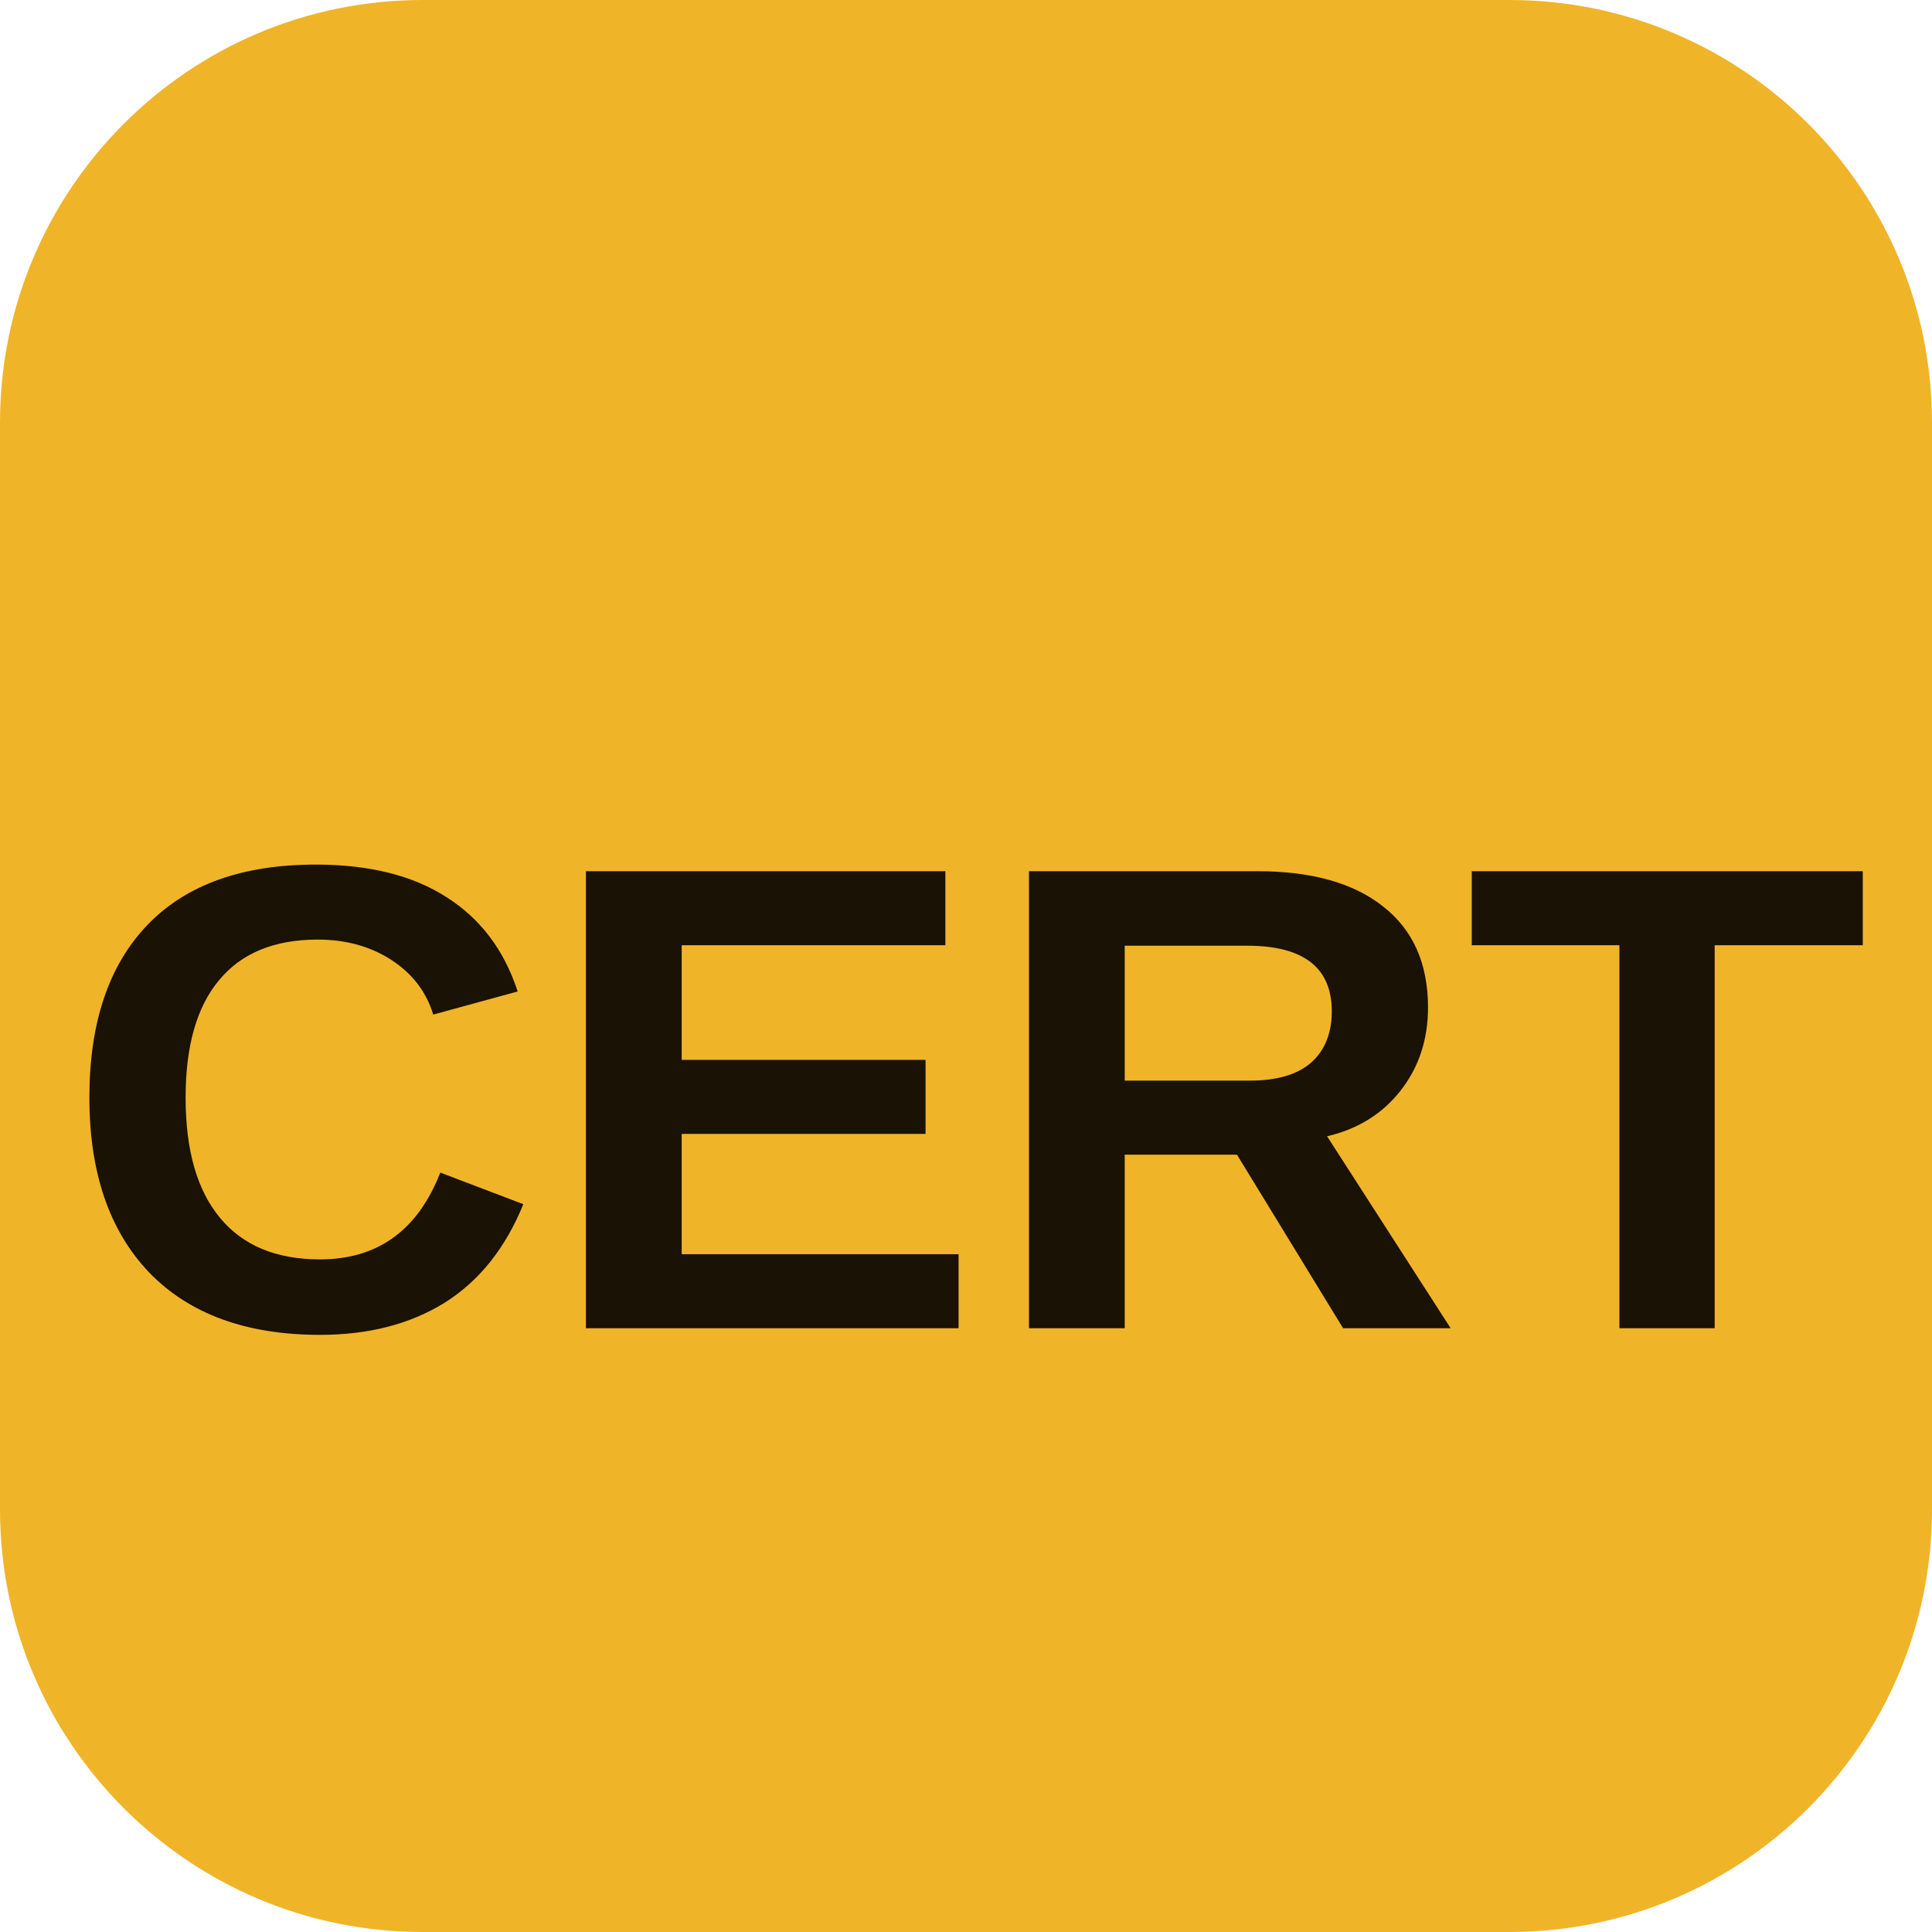
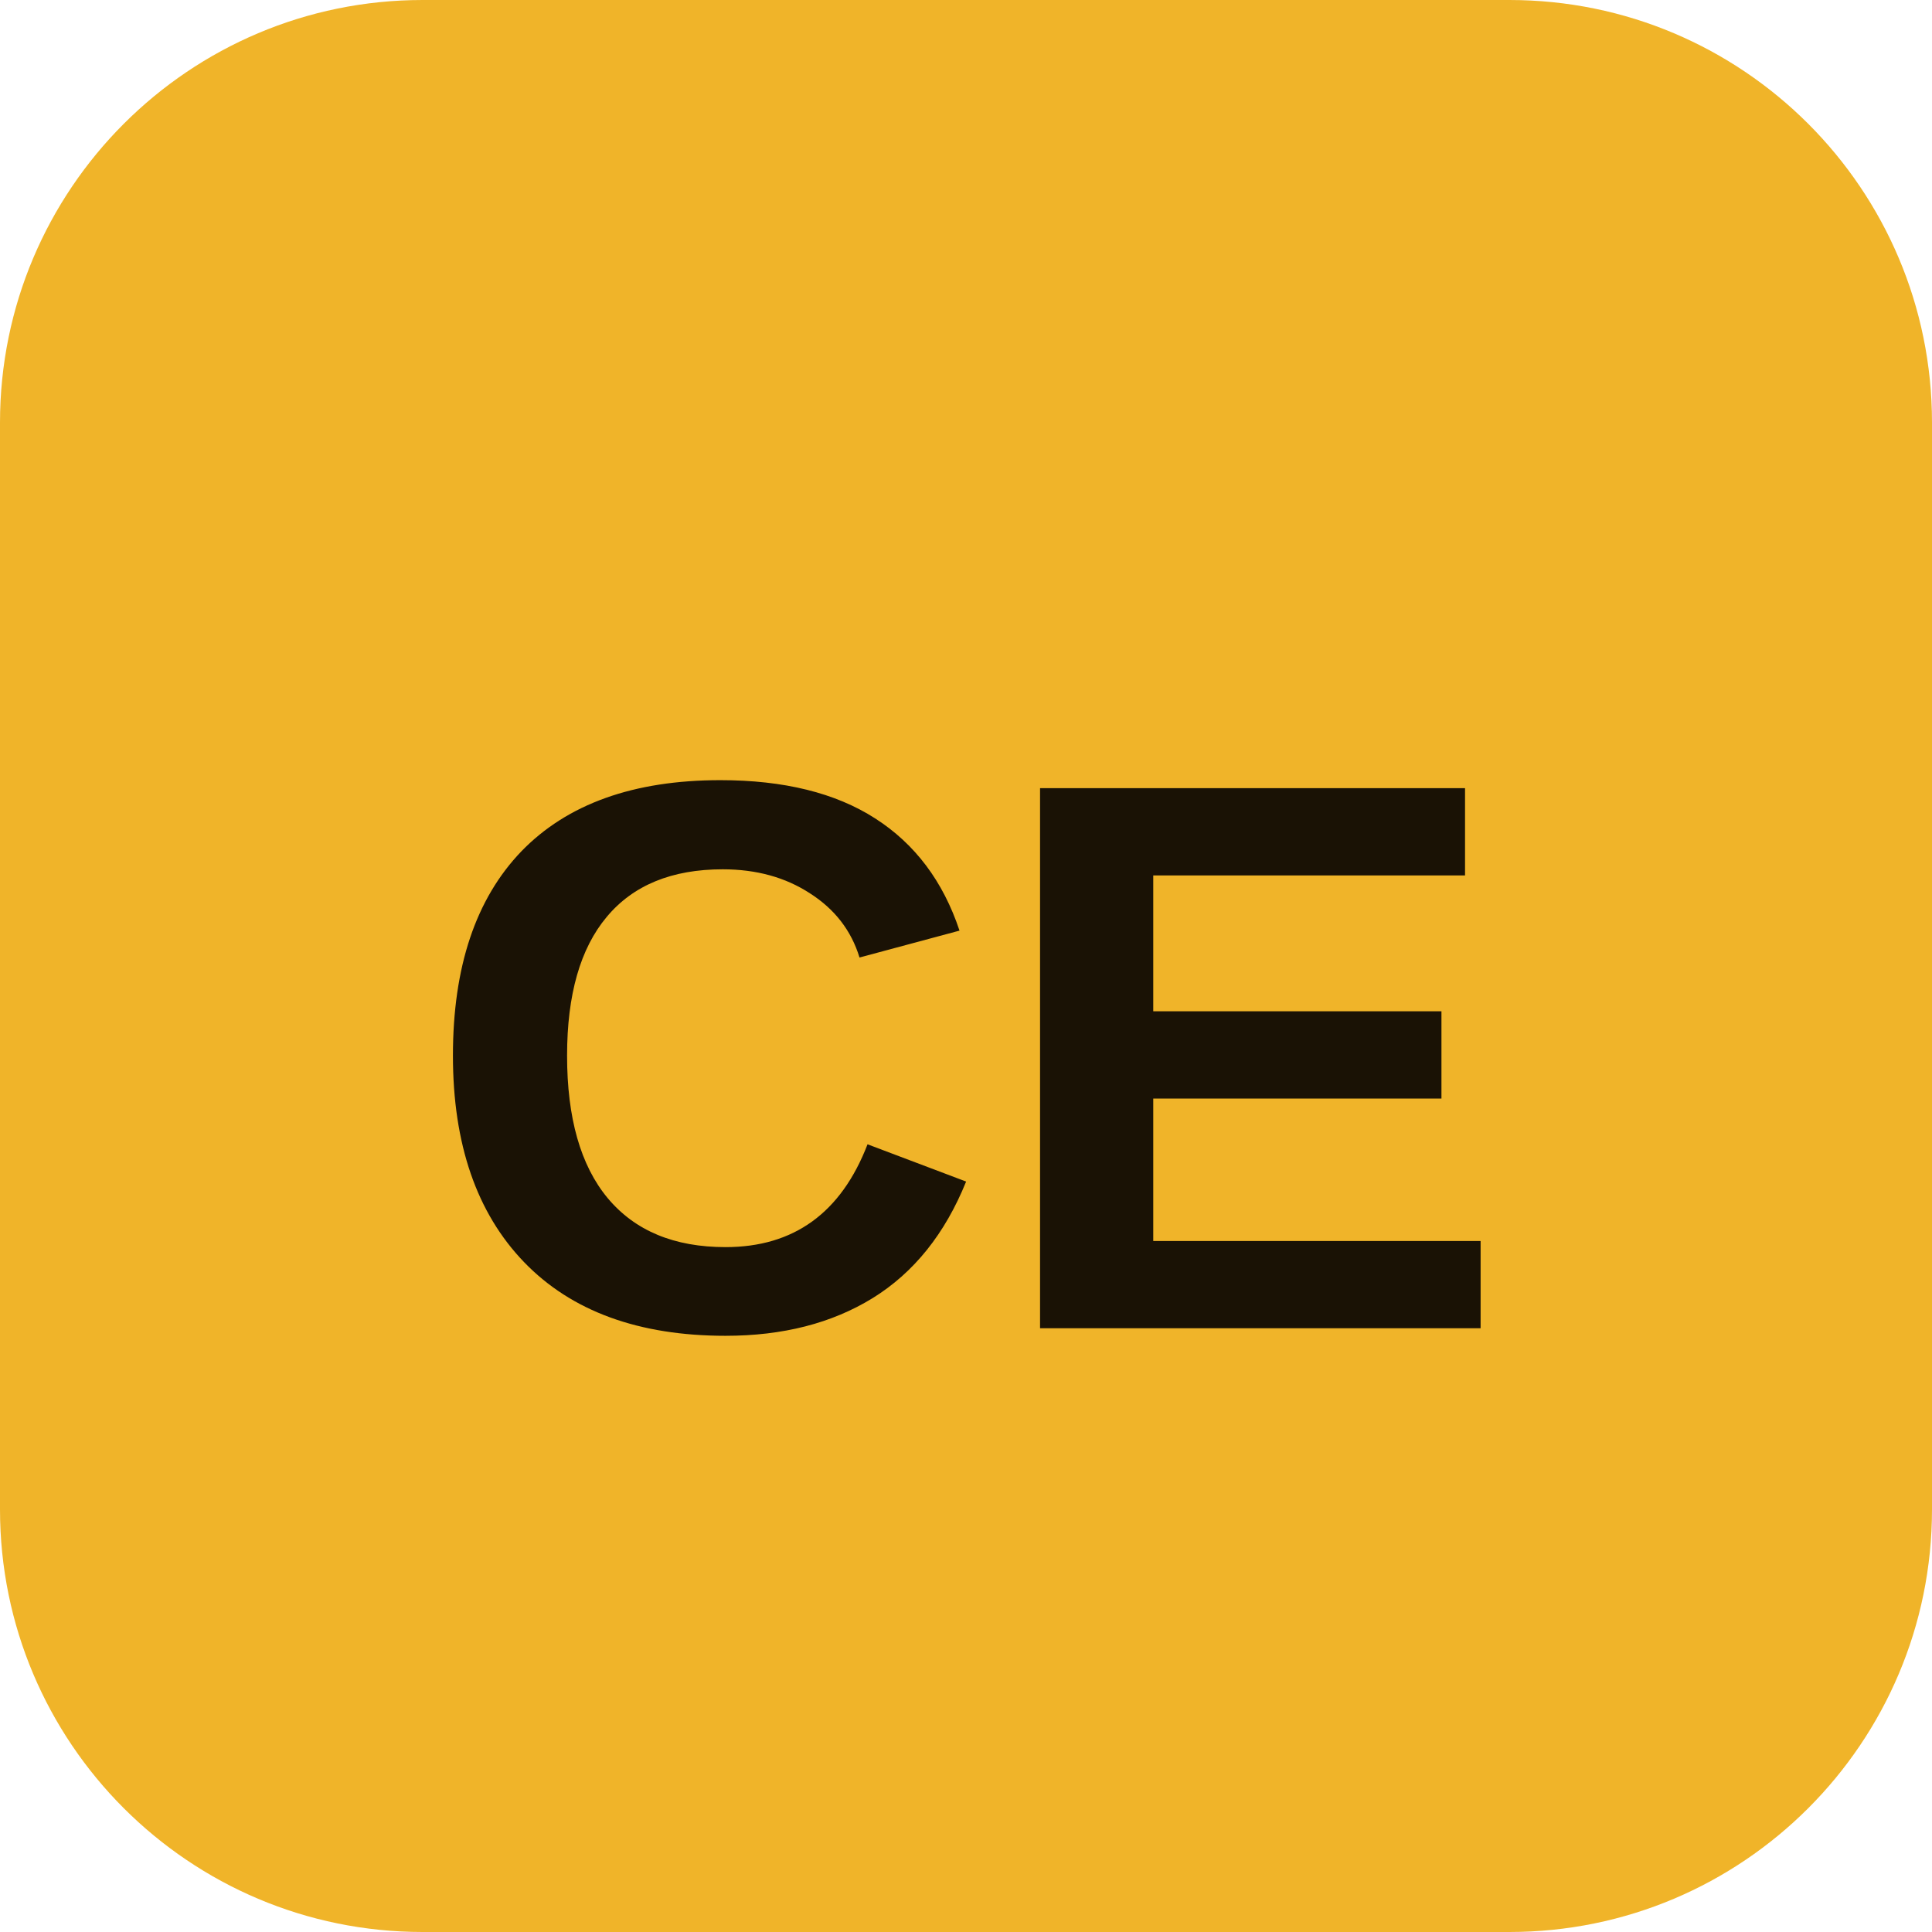
- <svg xmlns="http://www.w3.org/2000/svg" viewBox="0 0 64 64" role="img" aria-label="CERT">
+ <svg xmlns="http://www.w3.org/2000/svg" viewBox="0 0 64 64" role="img" aria-label="CE">
  <rect width="64" height="64" rx="14" fill="#f0b429" />
-   <text x="32" y="44" font-family="Arial, Helvetica, sans-serif" font-size="22" font-weight="700" text-anchor="middle" fill="#1a1205">CERT</text>
+   <text x="32" y="44" font-family="Arial, Helvetica, sans-serif" font-size="26" font-weight="700" text-anchor="middle" fill="#1a1205">CE</text>
</svg>
